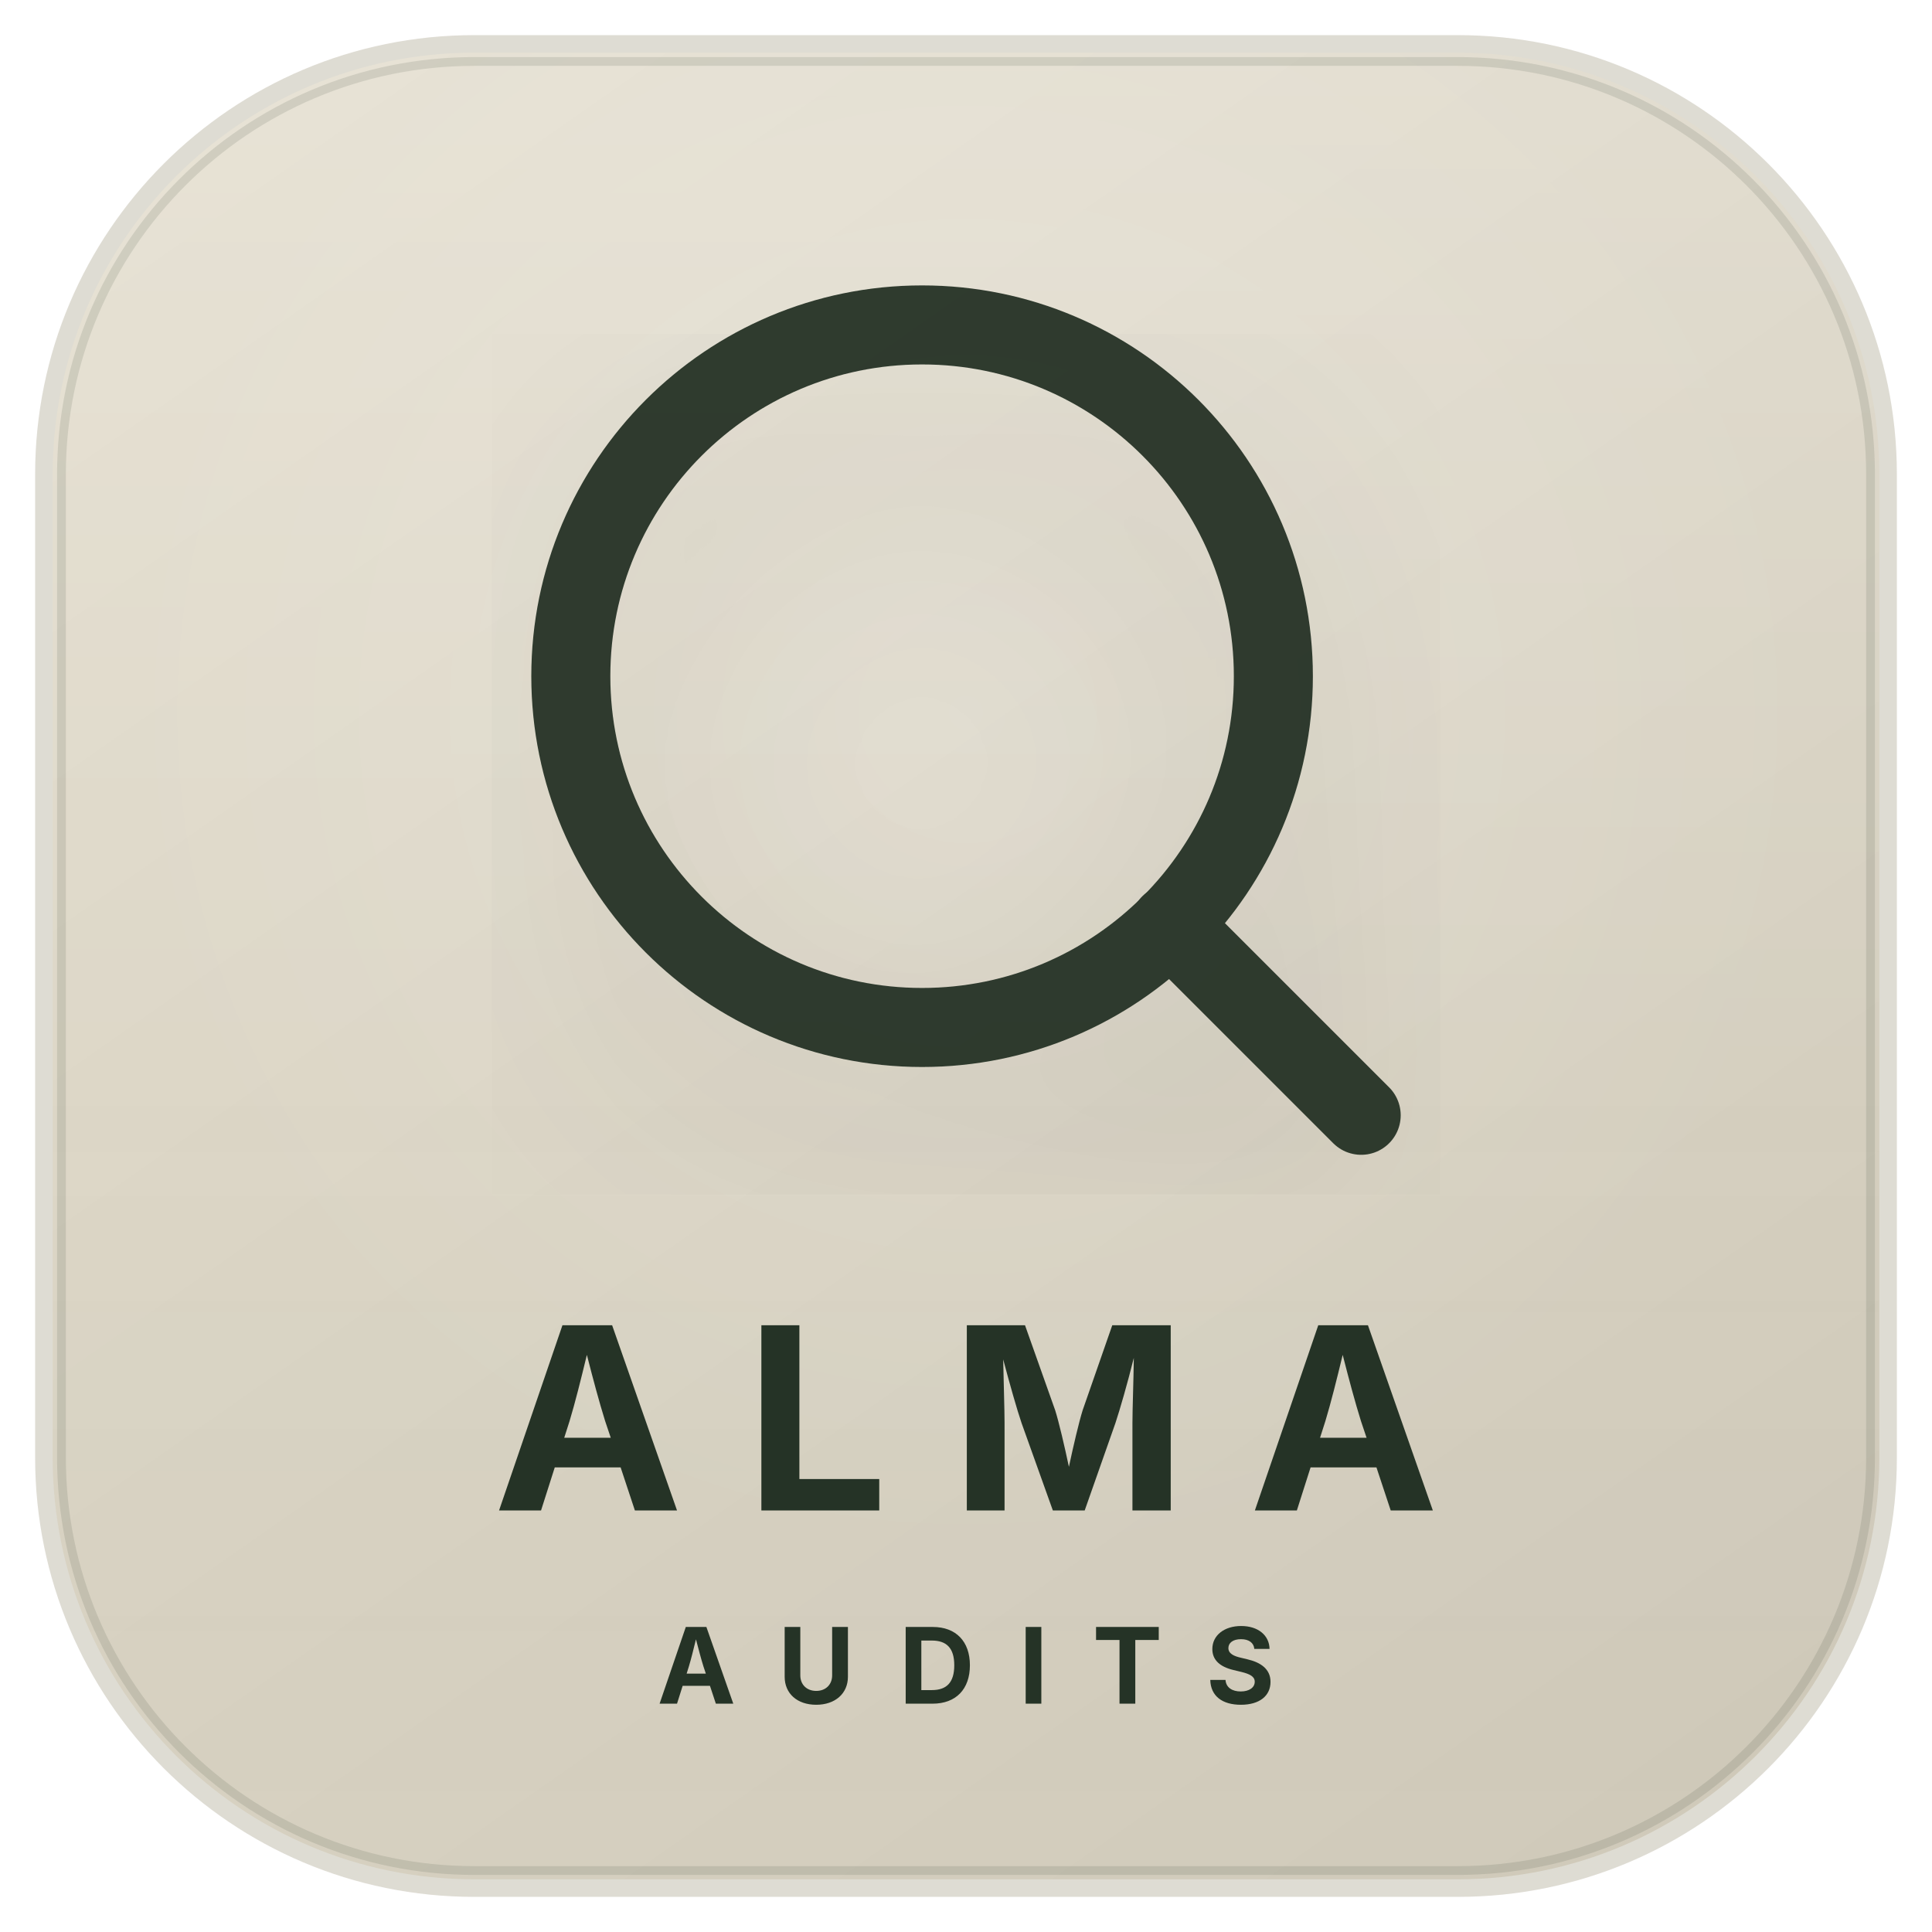
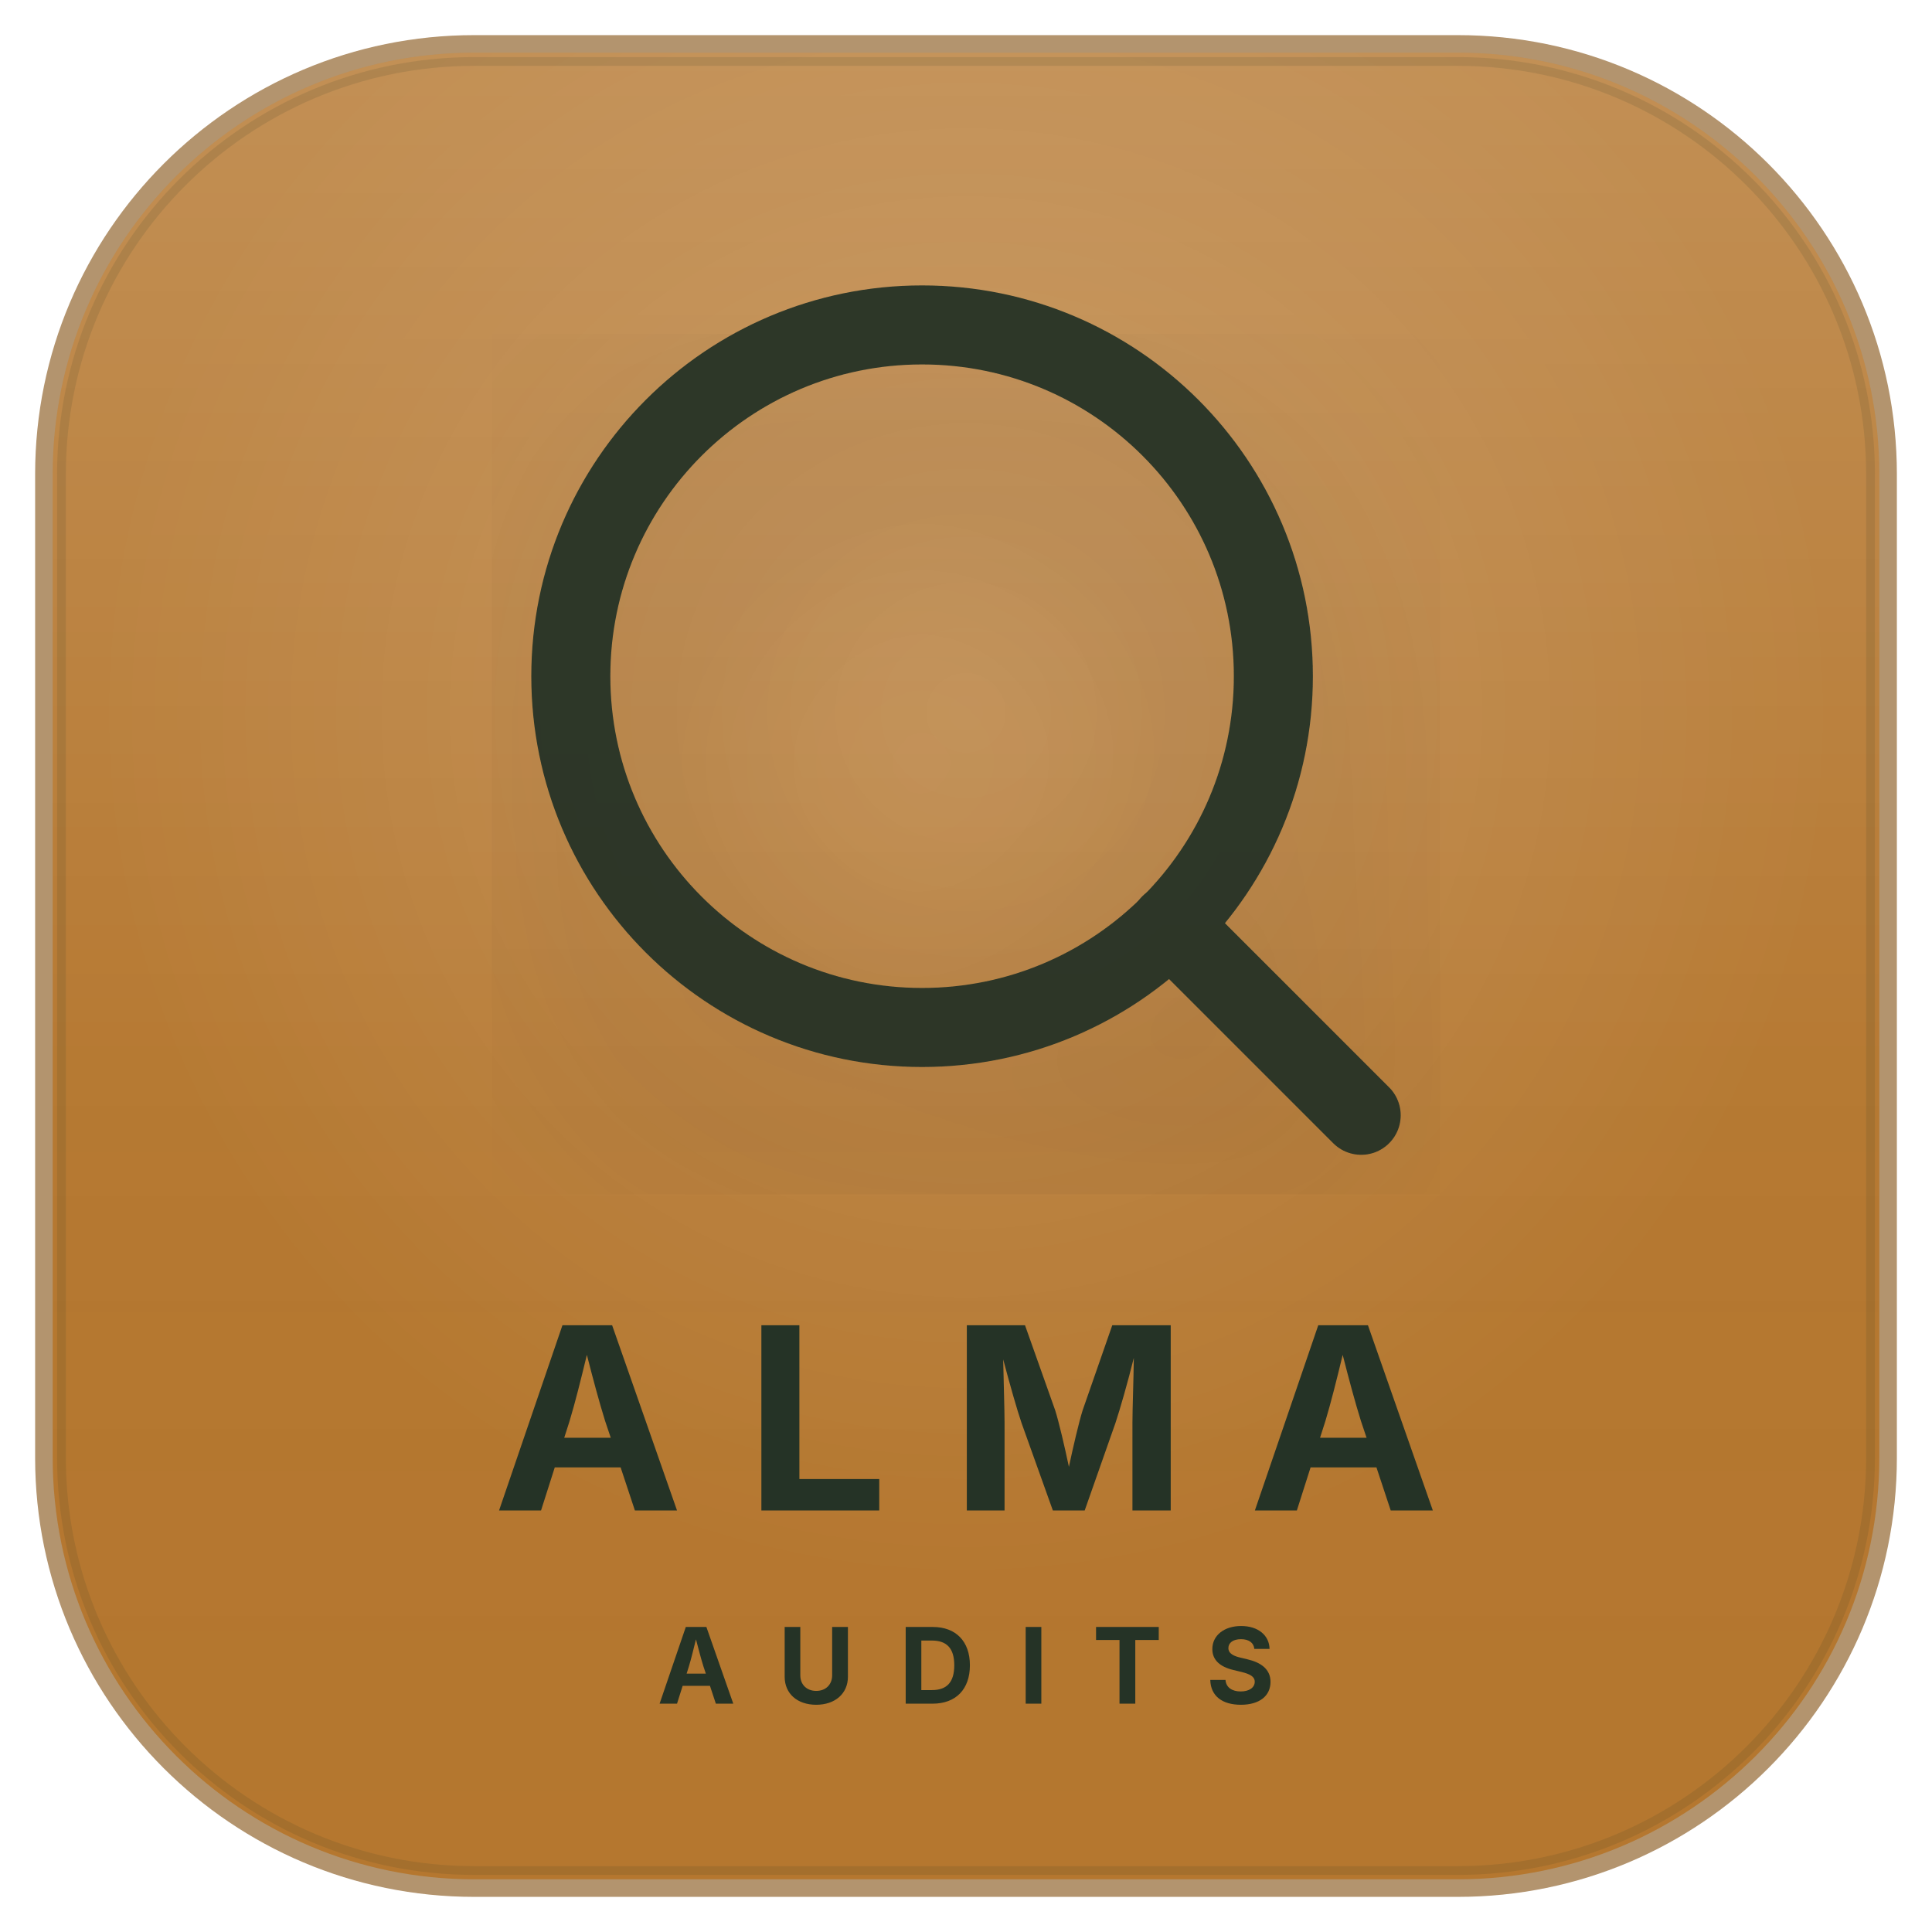
<svg xmlns="http://www.w3.org/2000/svg" viewBox="0 0 220 220" width="1024" height="1024">
  <defs>
    <linearGradient id="g_audits" x1="15%" y1="0%" x2="85%" y2="100%">
-       <stop offset="0%" stop-color="#E2DCCC" />
-       <stop offset="100%" stop-color="#D0CABA" />
+       <stop offset="0%" stop-color="#B5772F" />
+       <stop offset="100%" stop-color="#B5772F" />
    </linearGradient>
    <radialGradient id="rg_audits" cx="50%" cy="36%" r="48%">
      <stop offset="0%" stop-color="rgba(255,255,255,0.15)" />
      <stop offset="100%" stop-color="rgba(255,255,255,0)" />
    </radialGradient>
    <linearGradient id="sh_audits" x1="0" y1="0" x2="0" y2="1">
      <stop offset="0%" stop-color="rgba(255,255,255,0.18)" />
      <stop offset="55%" stop-color="rgba(255,255,255,0.02)" />
      <stop offset="100%" stop-color="rgba(0,0,0,0)" />
    </linearGradient>
    <filter id="f_audits">
-       <feDropShadow dx="0" dy="2" stdDeviation="3" flood-color="#253326" flood-opacity="0.12" />
+       <feDropShadow dx="0" dy="2" stdDeviation="3" flood-color="#000000" flood-opacity="0.18" />
    </filter>
  </defs>
-   <rect x="4" y="4" width="212" height="212" rx="50" fill="#BEB9A8" opacity="0.5" />
+   <rect x="4" y="4" width="212" height="212" rx="50" fill="#8A5A20" opacity="0.65" />
  <rect x="6" y="6" width="208" height="208" rx="48" fill="url(#g_audits)" />
  <rect x="6" y="6" width="208" height="208" rx="48" fill="url(#rg_audits)" />
  <rect x="6" y="6" width="208" height="208" rx="48" fill="url(#sh_audits)" />
  <rect x="7" y="7" width="206" height="206" rx="47" fill="none" stroke="rgba(37, 51, 38, 0.12)" stroke-width="1" />
  <g transform="translate(50 22) scale(5.0)" fill="none" stroke="#253326" stroke-width="1.8" stroke-linecap="round" stroke-linejoin="round" opacity="0.95" filter="url(#f_audits)">
    <circle cx="11" cy="11" r="8" />
    <line x1="21" y1="21" x2="16.65" y2="16.65" />
  </g>
  <text x="110" y="172" text-anchor="middle" fill="#253326" font-family="Inter,-apple-system,Helvetica Neue,Arial,sans-serif" font-size="29" font-weight="700" letter-spacing="7">ALMA</text>
  <text x="110" y="194" text-anchor="middle" fill="#253326" font-family="Inter,-apple-system,Helvetica Neue,Arial,sans-serif" font-size="12" font-weight="700" letter-spacing="5">AUDITS</text>
</svg>
